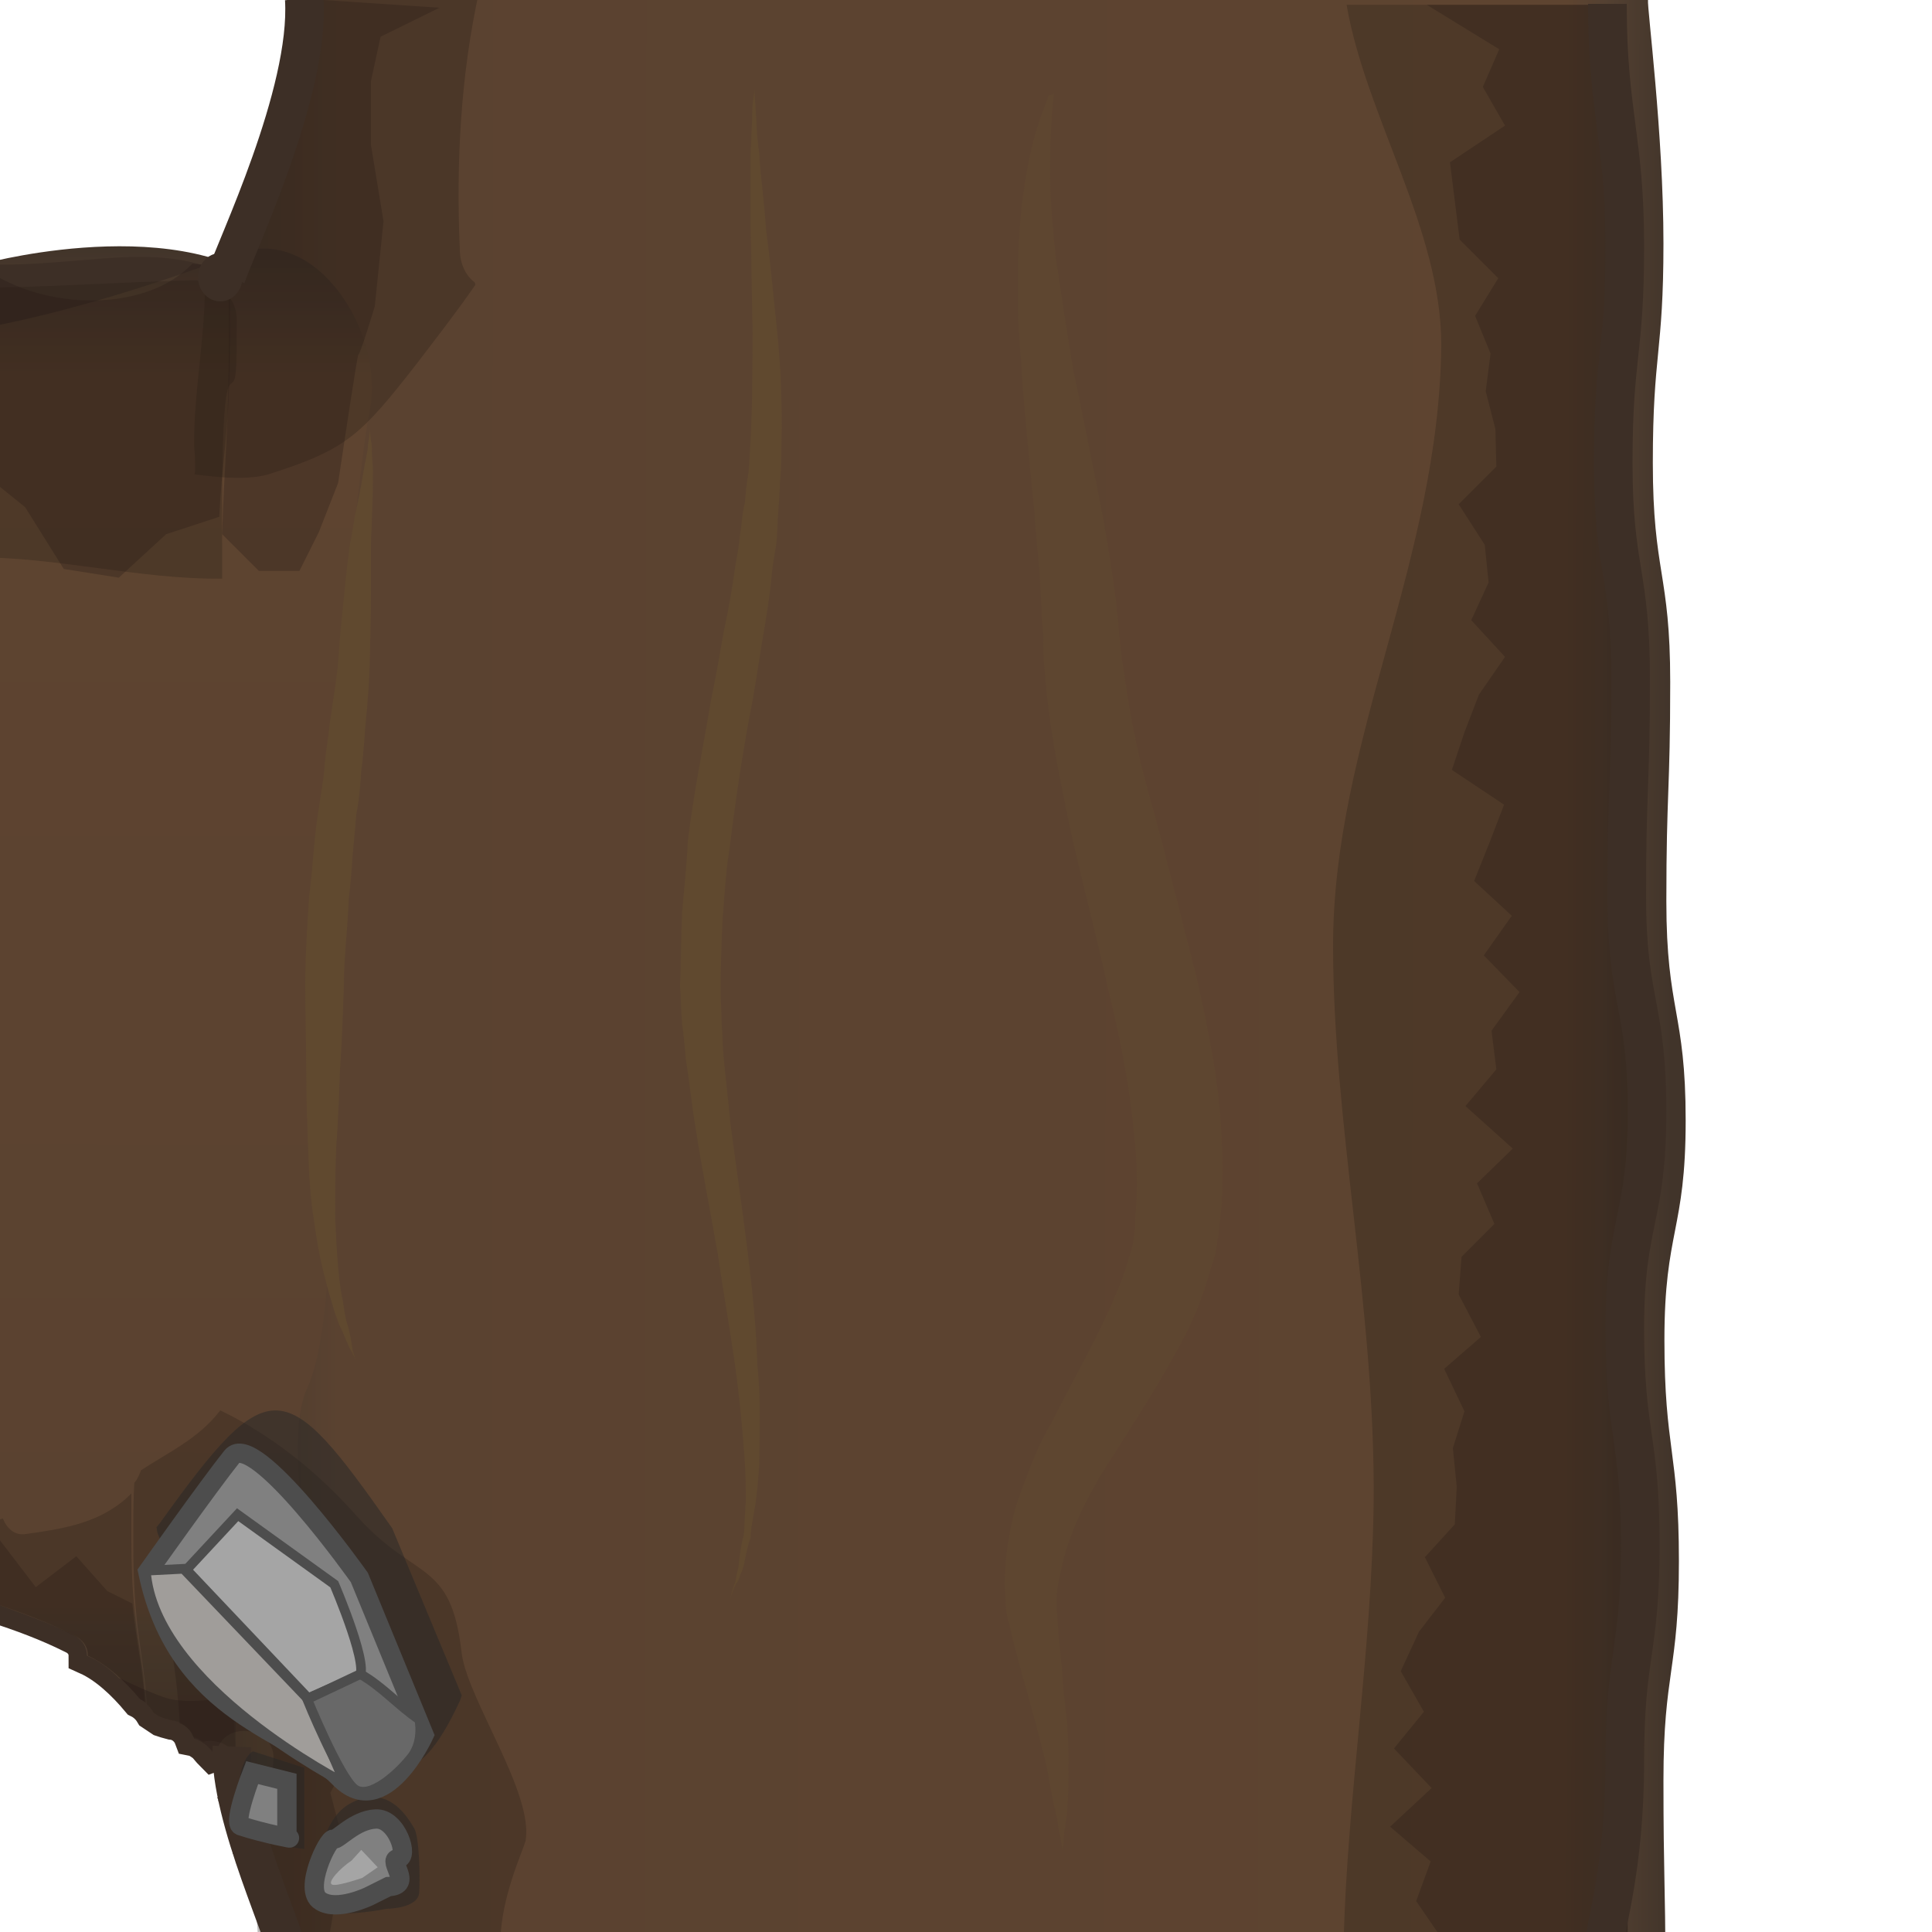
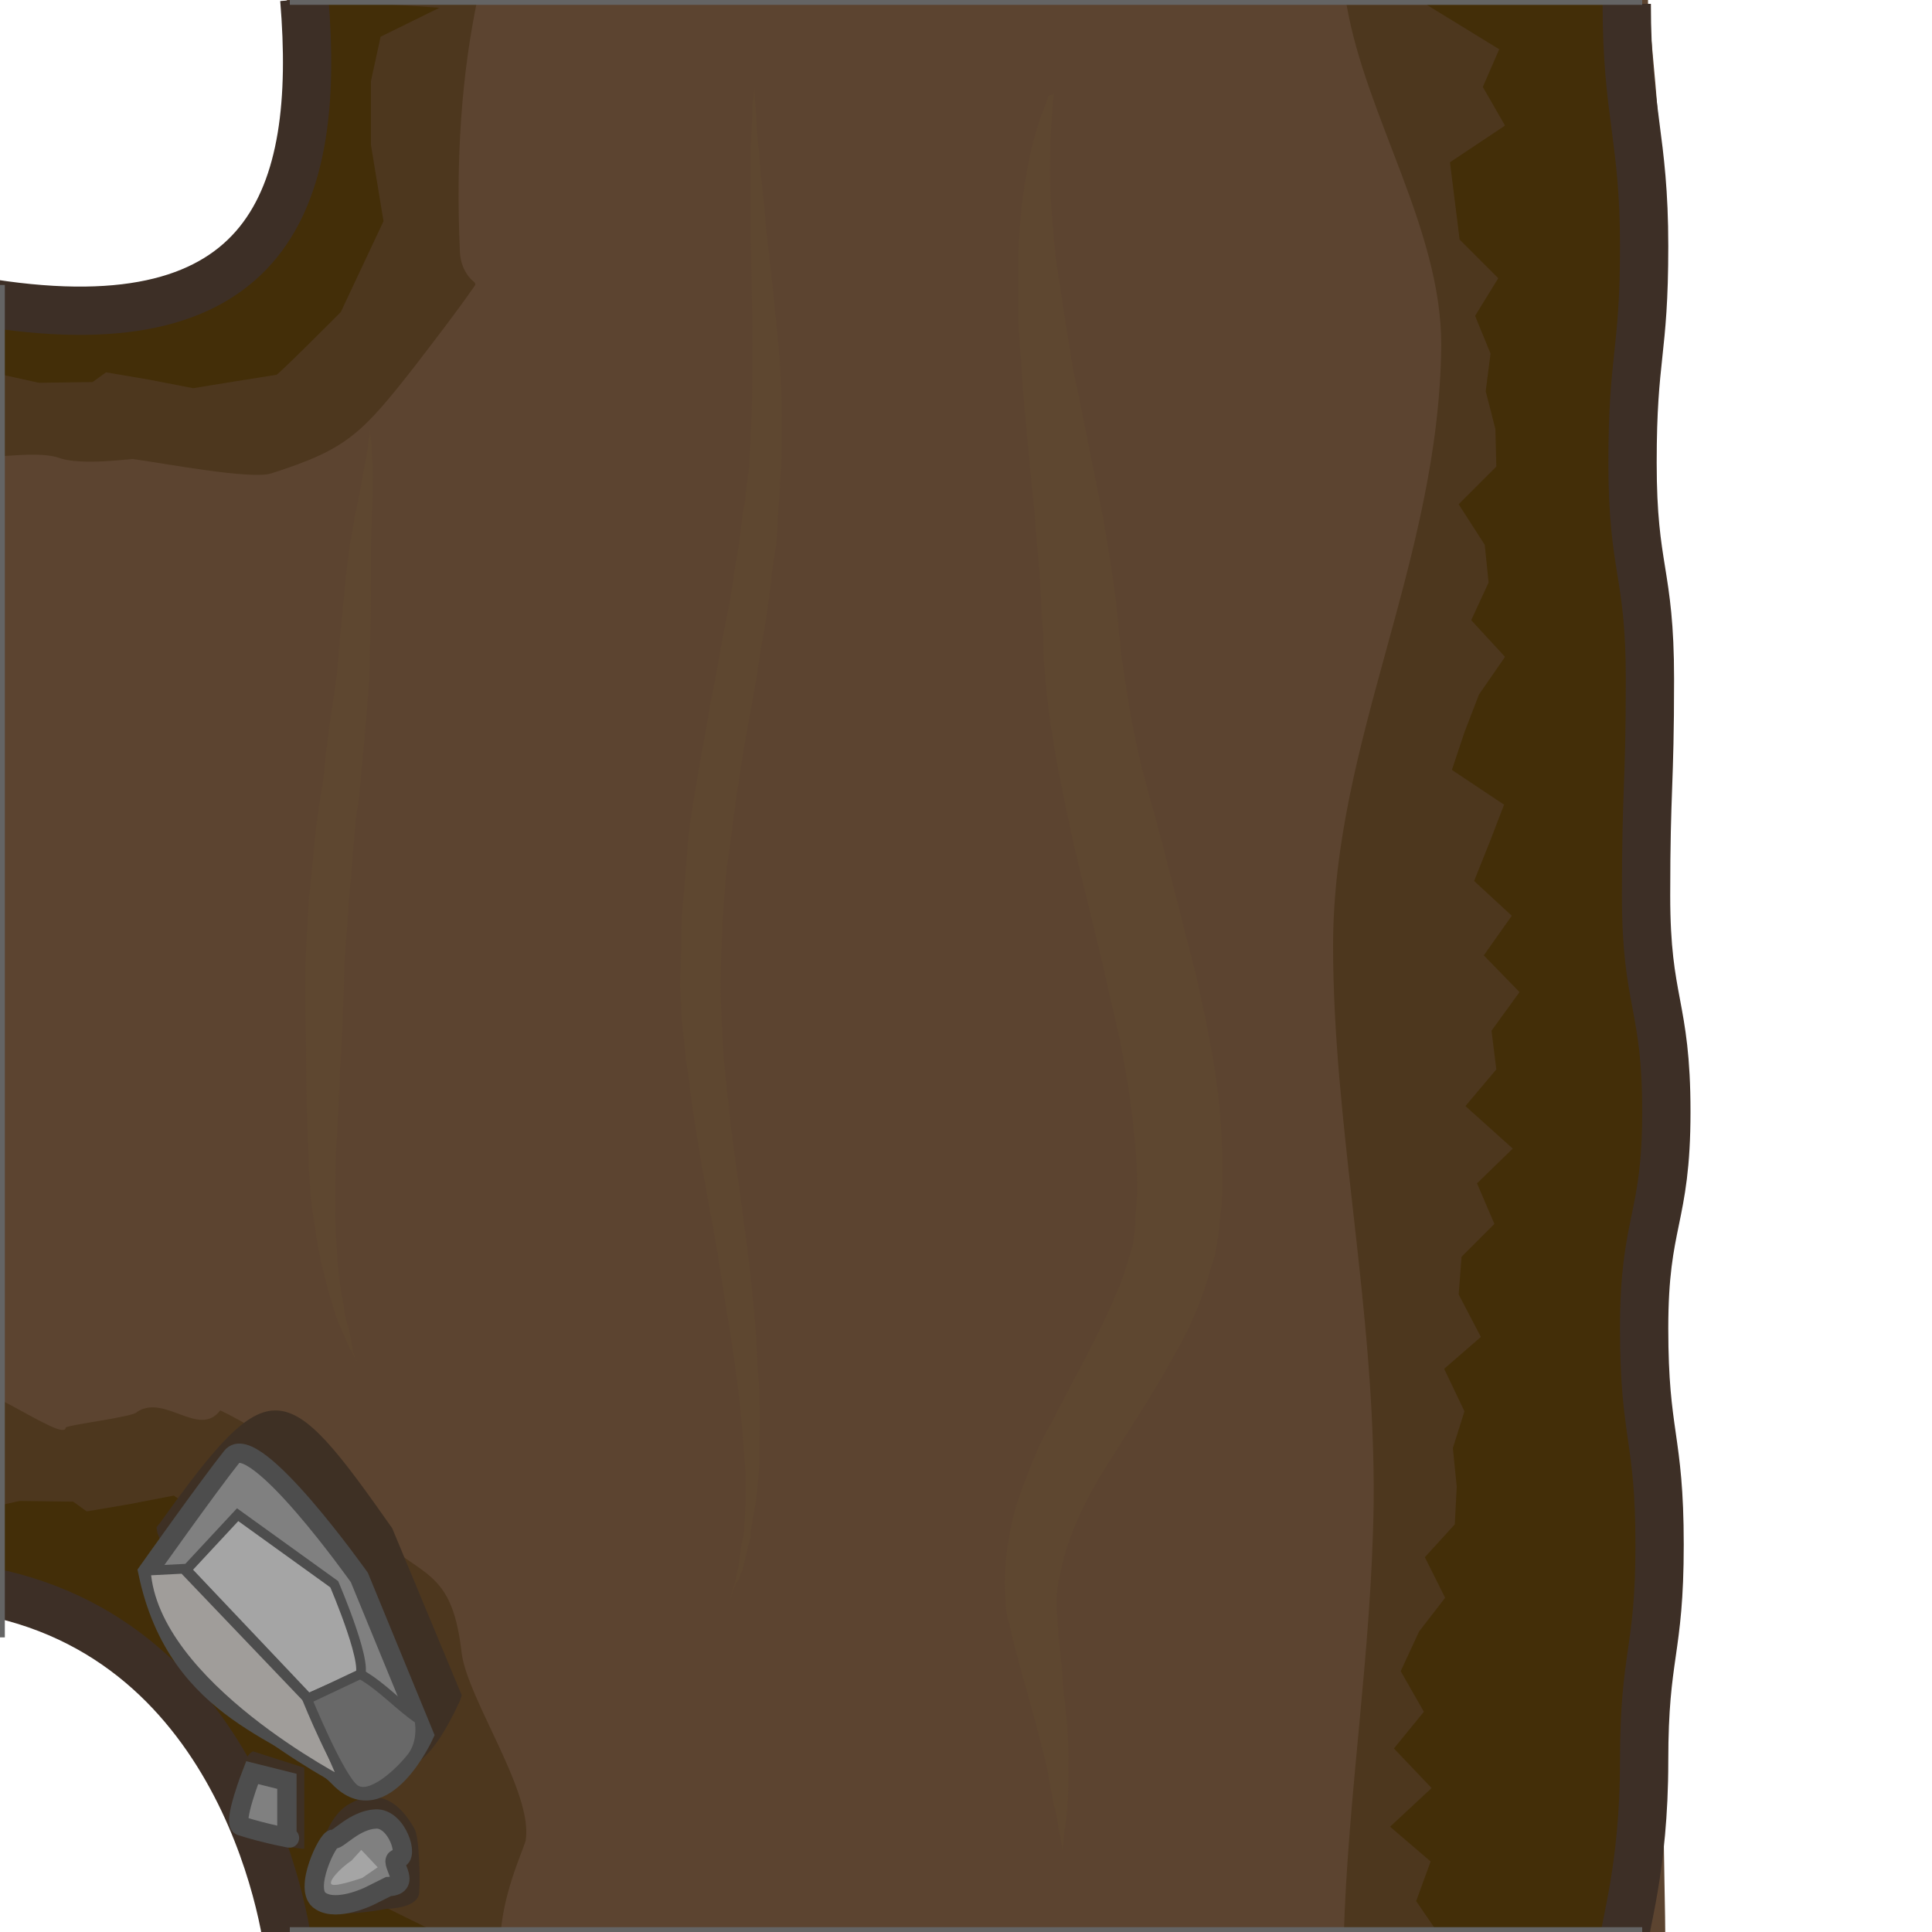
- <svg xmlns="http://www.w3.org/2000/svg" id="Layer_1" xml:space="preserve" version="1.1" x="0px" y="0px" width="200px" height="200px" viewBox="0 0 200 200" enable-background="new 0 0 200 200">
-   <linearGradient id="SVGID_1_" y2="9.518" gradientUnits="userSpaceOnUse" x2="148.42" gradientTransform="matrix(-.0014249 1.2012 1.2012 .0014249 4.8801 7.0763)" y1="9.518" x1="15.425">
-     <stop stop-color="#41342A" offset="0" />
-     <stop stop-color="#5A4230" offset=".057" />
-     <stop stop-color="#5E4430" offset=".942" />
-     <stop stop-color="#5B4230" offset=".943" />
-     <stop stop-color="#544132" offset=".953" />
-     <stop stop-color="#4B3B2E" offset=".958" />
-     <stop stop-color="#41342A" offset="1" />
-   </linearGradient>
-   <path d="m20.8 121.4c0-15.5 6-15.6 6-31.1s0.9-15.6 0.9-31.1 12-16 2.4-27.5c-8.9-10.5-31.4-4.5-31.4-4.5l-0.1 138.4c3 1 6.1 2.1 9 3.5 1.1 0.5 1.5 1.4 1.5 2.2 2 0.9 3.9 2.7 5.4 4.5 0.6 0.3 1.1 0.8 1.4 1.3l0.9 0.6c0.3 0.1 0.6 0.2 1 0.3 1.1 0.1 1.9 0.9 2.2 1.7 0.5 0.1 0.9 0.4 1.3 0.7 0.7 0.6 1.2 1.4 1.4 2.2 0.3-0.2 0.7-0.3 1-0.5 12.5-7.4 0.4-14.4 0.4-29.9s-3.3-15.3-3.3-30.8z" fill="url(#SVGID_1_)" />
-   <path stroke="#3D2F26" stroke-width="4" stroke-miterlimit="10" d="m21.6 124.1c0-14.3 6-14.4 6-28.8 0-14.3 0.9-14.4 0.9-28.8s10-20.7 0.4-31.3c-8.8-9.8-16.1-5.8-29.1-5.8l-0.3 136.6c2.8 0.9 5.5 1.9 8.1 3.2 1.1 0.5 1.5 1.4 1.5 2.2 2 0.9 3.9 2.7 5.4 4.5 0.6 0.3 1.1 0.8 1.4 1.3l0.9 0.6c0.3 0.1 0.6 0.2 1 0.3 1.1 0.1 1.9 0.9 2.2 1.7 0.5 0.1 0.9 0.4 1.3 0.7 0.3 0.3 0.5 0.6 0.8 0.9 0.8-0.3 1.5-0.6 2.4-1 13-5.8 0.4-13.3 0.4-27.7s-3.3-14.3-3.3-28.6z" fill="#3D2F26" />
-   <linearGradient id="SVGID_2_" y2="16.417" gradientUnits="userSpaceOnUse" x2="78.594" gradientTransform="matrix(-.0014249 1.2012 1.2012 .0014249 4.8801 7.0763)" y1="140.14" x1="78.594">
-     <stop stop-color="#41342A" offset="0" />
-     <stop stop-color="#544132" offset=".047" />
-     <stop stop-color="#5E4430" offset=".074" />
-     <stop stop-color="#5A4230" offset=".929" />
-     <stop stop-color="#4B3B2E" offset="1" />
-     <stop stop-color="#41342A" offset="1" />
-   </linearGradient>
-   <path d="m172.3 138.7c0-11.3 2.2-11.3 2.2-22.7 0-11.3-2-11.3-2-22.7s0.4-11.3 0.4-22.7c0-11.3-1.8-11.3-1.8-22.7s1.1-11.3 1.1-22.7-1.7-24.4-1.6-25.2h-140.9c-0.1 4.2 0.1 8.4-0.5 12.6-0.7 4.2-1.9 8.1-3.7 12 0 0.2-0.1 0.4-0.1 0.7-1.7 11.2-0.9 11.3-0.9 22.7s1.5 11.2 1.5 22.6-1.8 11.3-1.8 22.7c0 11.3 1.8 11.3 1.8 22.7 0 11.3-2.6 11.3-2.6 22.7s-0.6 11.3-0.6 22.7 1.6 11.3 1.6 22.7c0 3.5-0.1 5.9-0.3 7.8 0.3 0.1 0.5 0.3 0.7 0.6 0.8 0.1 1.7 0.4 2.3 1.3 2.1 3 3.6 6.4 5.6 9.5l139.7 0.1c0-8-0.2-9.2-0.2-19.1 0-11.3 1.6-11.3 1.6-22.7s-1.5-11.5-1.5-22.9z" fill="url(#SVGID_2_)" />
-   <linearGradient id="SVGID_3_" y2="10.394" gradientUnits="userSpaceOnUse" x2="140.69" gradientTransform="matrix(-.0014249 1.2012 1.2012 .0014249 4.8801 7.0763)" y1="10.394" x1="15.527">
-     <stop stop-color="#41342A" offset="0" />
-     <stop stop-color="#5E4430" offset=".086" />
-     <stop stop-color="#5A4230" offset=".935" />
-     <stop stop-color="#544132" offset=".948" />
-     <stop stop-color="#4B3B2E" offset="1" />
-     <stop stop-color="#41342A" offset="1" />
-   </linearGradient>
-   <path d="m24.8 26.2c-7.2 2.7-17.9 6.3-27.9 8 0.1 8.6 0.6 17.2 0.5 25.8-0.1 7.9 0.5 15.7-1.1 23.4 0.5 3.5 0.9 6.6 1 8.4 0.4 3.9-0.3 13.7-1.4 22.5 0.2 4.2 0.4 8.3 0.7 12.4 0.9 10.8 0.9 21.6 0.7 32.5 0.7 2.7 1.3 5 1.9 6.7 2.8 1 5.6 2 8.3 3.3 1.1 0.5 1.5 1.4 1.5 2.2 1.2 0.5 2.3 1.3 3.3 2.3 1.9 0.9 3.7 1.7 5 2.1 4.5 1.3 15.8-2.1 15.8-5.7s-4.1-20.3-1.3-26.4c2.8-6.1 2.8-23.6 1-28.7s3.8-63.9 5.4-72.1c1.9-8.2-5.4-19.6-13.4-16.7z" fill="url(#SVGID_3_)" />
-   <path opacity=".3" enable-background="new " d="m-2.8 29.8c-0.2 0 0.2 7.4 0 7.4v20.5c8.5-0.1 17.2 2.3 25.8 2.2v-1.8c-0.2-28 1.5-12.7 1.5-22.4v-2.9c-0.2-2.3-1.8-3.3-4.2-3.8-7.7 0.2-16.7 0.8-23.1 0.8z" fill="#281D14" />
-   <path opacity=".3" enable-background="new " d="m9.1 171.4c2 0.9 3.9 2.7 5.4 4.5 0.2 0.1 0.5 0.3 0.6 0.4-0.4-6-1.5-7.9-1.5-16.8v-4.9c-0.3 0.3-0.6 0.6-1 0.9-2.9 2.3-6.4 2.8-9.9 3.3-1.2 0.2-2-0.6-2.4-1.6-0.1 0-0.3 0.1-0.4 0.1-0.2 0.1-0.3 0.1-0.5 0.1v8.6c2.7 0.9 5.4 1.9 8 3.2 1.3 0.5 1.7 1.4 1.7 2.2z" fill="#281D14" />
-   <path opacity=".3" enable-background="new " d="m-1 28.2c-0.1-0.1 0.1 8.5 0 8.5v12.9l3.6 2.9 4 6.4 5.7 0.9 4.9-4.5 5.2-1.7 0.3-0.1c0.3-6.4 1.1-8.6 1.1-18.6v-3.3c0.1-3.8-1.1-4.1-3.9-4.3-4.5 4.8-14.4 5-20.9 0.9z" fill="#261915" />
-   <g opacity=".3">
-     <path d="m9.1 171.4c2 0.9 3.9 2.7 5.4 4.5 0.2 0.1 0.4 0.2 0.5 0.3-0.3-4.1-0.9-6.3-1.3-10.2l-2.6-1.3-3.2-3.6-4.2 3.2-4.2-5.5v7.2c2.7 0.9 5.4 1.9 8 3.2 1.2 0.5 1.6 1.4 1.6 2.2z" fill="#261915" />
-   </g>
-   <path opacity=".3" enable-background="new " d="m47.8 171.2c-1.1-9.9-4.8-7.4-11-14.4-4-4.5-8.8-8.3-14-10.8-2.2 2.9-5.3 4.3-8.2 6.2-0.2 0.5-0.4 1-0.7 1.3-0.1 1.7-0.1 3.7-0.1 6.3 0 8.8 1 10.8 1.4 16.6 0.3 0.3 0.5 0.5 0.7 0.9 0.3 0.2 0.6 0.4 0.9 0.5s0.7 0.2 1 0.3c1.1 0.1 1.9 0.9 2.2 1.7 0.4 0.1 0.7 0.3 1 0.5 1.4-0.3 3 0.2 3.7 2 1.1 3.2 1.4 6.9 1.1 10.7 0 0.2 0.1 0.3 0.1 0.5 0.4 2.6 1.6 5 2.7 7.5l23.2-0.1c0.1-4.5 2.2-9 2.6-10.3 0.9-4.9-5.9-14.5-6.6-19.4z" fill="#281D14" />
-   <path opacity=".3" enable-background="new " d="m35.2 189.4l-1-3.8 1-1.9s-0.6-7.8-0.7-8.2c-0.1-0.5-1.5-3.9-1.7-4s-3.8-4.2-3.8-4.7-2.6-2.2-2.6-2.2h-3.4l-1.7-2.2-2.9 4.4-1.2-0.6c0.4 4.4 1.1 6.6 1.4 12.2 0.8 0.3 1.3 0.9 1.5 1.6 0.5 0.1 0.9 0.4 1.3 0.7 0.3 0.3 0.6 0.6 0.8 0.9 0.2-0.3 0.3-0.7 0.5-1 1.4-2.5 5.8-1.5 5.6 1.5-0.3 5-0.6 10.2-1.9 15.1 0.1 0.2 0.1 0.4 0.1 0.6 0.1 1.1 0.2 2.2 0.2 3.2h7.3v-0.1c0.4-2.1 0.9-5.6 1-5.7 0.1-0.2 2.6-3.3 2.6-3.3l-2.4-2.5z" fill="#261915" />
-   <path opacity=".3" enable-background="new " d="m168.5 201.1c0-7.9-0.2-9.1-0.2-18.9 0-11.2 1.6-11.2 1.6-22.4s-1.6-11.2-1.6-22.4 2.3-11.2 2.3-22.4-2.1-11.2-2.1-22.4 0.4-11.2 0.4-22.4-1.8-11.2-1.8-22.4 1.2-11.2 1.2-22.4-1.7-24.1-1.6-24.9h-27.3c2 11.6 9.8 23.2 9.8 35.2-0.2 22.3-11.2 41-11.2 62.2 0 18.7 4.4 37.7 4.2 57.7-0.2 15.4-2.7 30.3-3.1 45.1l29.4 0.4z" fill="#281D14" />
-   <path opacity=".3" enable-background="new " d="m168.5 201.1c0-7.9-0.2-9.1-0.2-18.9 0-11.2 1.6-11.2 1.6-22.4s-1.6-11.2-1.6-22.4 2.3-11.2 2.3-22.4-2.1-11.2-2.1-22.4 0.4-11.2 0.4-22.4-1.8-11.2-1.8-22.4 1.2-11.2 1.2-22.4-1.6-24.1-1.6-24.9h-19l7.5 4.6-1.7 3.9 2.3 4-5.7 3.8 0.5 4 0.5 4 4 4-2.4 3.9 1.6 3.9-0.5 3.9 1 3.9 0.1 3.9-3.9 3.9 2.7 4.2 0.4 3.9-1.8 3.9 3.5 3.8-2.7 3.9-1.5 3.9-1.3 3.9 5.4 3.6-1.5 3.9-1.6 4 3.9 3.6-2.9 4.1 3.7 3.8-2.9 4 0.5 4-3.2 3.8 4.9 4.4-3.7 3.6 1.8 4.2-3.4 3.4-0.3 3.9 2.3 4.4-3.8 3.3 2.1 4.4-1.2 3.8 0.4 4-0.2 3.9-3.1 3.4 2.1 4.2-2.7 3.5-1.9 4.1 2.4 4.2-3.1 3.8 3.9 4.1-4.3 4 4.2 3.6-1.5 4.1 2.4 3.5-1 1.3 20.5-0.5z" fill="#261915" />
-   <path opacity=".3" enable-background="new " d="m47.6 25.8c-0.4-9 0.1-18.1 2-26.7-0.1-0.2-0.1-0.5-0.1-0.7-4.2 0-8.5 0-12.7 0.3-0.8 0.1-1.4-0.1-1.8-0.4-0.7 0.2-1.4 0.4-2.2 0.6-0.6 5.2-2 10.1-4.8 14.3-0.1 0.2-0.2 0.5-0.4 0.7-1.4 2-1.9 4.6-2.8 6.8-0.5 1.2-1.1 2.4-1.6 3.6-0.2 0.7-0.4 1.3-0.7 2-0.2 0.6-0.5 1-0.9 1.3 0 0.1-0.1 0.1-0.1 0.2l-0.3 0.6c0.2 5.8-1.2 12.2-1.1 17.9 0.1 0.7 0.1 1.5 0.1 2.3 0 0.2 0 0.4-0.1 0.5 3 0.4 6 0.6 8-0.1 7.8-2.5 9.3-4 15-11.3 1.9-2.5 4.1-5.3 6.1-8.2 0-0.1 0-0.2-0.1-0.3-0.8-0.6-1.5-1.8-1.5-3.4z" fill="#281D14" />
-   <path opacity=".3" enable-background="new " d="m38.4 8.4l1-4.6 6.1-3-15-1c0.1 3.1 0.2 6.1-0.6 9.2-1.3 5.3-3.5 10.1-5.7 15.1-0.2 0.4-0.4 0.7-0.7 1 0.1 2.3 0.2 5 0.2 8.7 0 11.3-0.5 14.1-0.7 21.5l3.8 3.8h4.2l2-4 2-5.1 0.5-3.3s1.5-10 1.6-10c0.2 0 1.7-5 1.7-5l0.9-8.8-1.3-7.9v-6.6z" fill="#261915" />
-   <path stroke="#3D2F26" stroke-width="4" stroke-miterlimit="10" d="m30 203.2c0-2.3-6.3-15-6-22.4" fill="none" />
-   <path d="m23.3 181.3c-0.4 0-0.7 0.1-1 0.3 0.3 0.4 0.5 0.9 0.6 1.3 0.6 1.1 0.3 2.3-0.4 3.2 0 0.1 0.1 0.1 0.1 0.2s0 0.2 0.1 0.3c0.2 0.1 0.5 0.1 0.7 0.1 1.3 0 2.4-1.2 2.4-2.7s-1.2-2.7-2.5-2.7z" fill="#3D2F26" />
-   <path stroke="#3D2F26" stroke-width="4" stroke-miterlimit="10" d="m166.4 0.4c0 11.4 1.8 13.8 1.8 25.1 0 11.2-1.2 11.2-1.2 22.4s1.8 11.2 1.8 22.4-0.4 11.2-0.4 22.4 2.1 11.2 2.1 22.4-2.3 11.2-2.3 22.4 1.6 11.2 1.6 22.4-1.6 11.2-1.6 22.4-2.1 17.2-2.1 19" fill="none" />
-   <path stroke="#3D2F26" stroke-width="4" stroke-miterlimit="10" d="m23.4 28.7c0.9-2.9 8.7-19 8.1-28.8" fill="none" />
-   <ellipse cy="28.7" cx="22.8" rx="2.3" ry="2.5" fill="#3D2F26" />
-   <path opacity=".5" enable-background="new " d="m33.9 197.8c1.8 0.7 6.1-0.2 6.1-0.2s3.3 0 3.4-1.7 0-5.7-0.5-6.6c-0.5-0.8-2.7-5.1-7-2.4-1.6 1.1-2.2 3-2.7 4.2-0.6 1.2-1.7 5.8 0.7 6.7z" fill="#262626" />
+ <svg xmlns="http://www.w3.org/2000/svg" xml:space="preserve" version="1.1" enable-background="new 0 0 200 200" x="0px" y="0px" width="200px" height="200px" viewBox="0 0 200 200">
+   <path d="m172.3 138.7c0-11.3 2.2-11.3 2.2-22.7 0-11.3-2-11.3-2-22.7s0.4-11.3 0.4-22.7c0-11.3-1.8-11.3-1.8-22.7s1.1-11.3 1.1-22.7-1.7-24.4-1.6-25.2h-140.9c-0.1 4.2 0.1 8.4-0.5 12.6-0.7 4.2-1.9 8.1-3.7 12 0 0.2-0.1 0.4-0.1 0.7-1.7 11.2-27.171 5.327-27.171 5.327l-1.488 134.37s27.659 7.698 27.659 19.098l2.7 9.7c2.1 3 3.6 6.4 5.6 9.5l139.7 0.1c0-8-0.2-9.2-0.2-19.1 0-11.3 1.6-11.3 1.6-22.7s-1.5-11.5-1.5-22.9z" fill="#5c4430" />
+   <path d="m47.6 25.8c-0.4-9 0.1-18.1 2-26.7-0.1-0.2-0.1-0.5-0.1-0.7-4.2 0-8.5 0-12.7 0.3-0.8 0.1-1.4-0.1-1.8-0.4-0.7 0.2-1.4 0.4-2.2 0.6-6.576 29.932-1.487 33.233-34.469 32.741-3.421 6.344-1.132 8.794-1.078 15.483 0.1 0.7 6.34-0.64 8.864 0.278 2.342 0.851 7.79 0.025 7.69 0.125 3.001 0.4 12.293 2.173 14.293 1.473 7.8-2.5 9.3-4 15-11.3 1.9-2.5 4.1-5.3 6.1-8.2 0-0.1 0-0.2-0.1-0.3-0.8-0.6-1.5-1.8-1.5-3.4zm120.9 175.3c0-7.9-0.2-9.1-0.2-18.9 0-11.2 1.6-11.2 1.6-22.4s-1.6-11.2-1.6-22.4 2.3-11.2 2.3-22.4-2.1-11.2-2.1-22.4 0.4-11.2 0.4-22.4-1.8-11.2-1.8-22.4 1.2-11.2 1.2-22.4-1.7-24.1-1.6-24.9h-27.3c2 11.6 9.8 23.2 9.8 35.2-0.2 22.3-11.2 41-11.2 62.2 0 18.7 4.4 37.7 4.2 57.7-0.2 15.4-2.7 30.3-3.1 45.1l29.4 0.4zm-120.7-29.9c-1.1-9.9-4.8-7.4-11-14.4-4-4.5-8.8-8.3-14-10.8-2.2 2.9-5.724-1.738-8.624 0.162-0.2 0.5-7.074 1.318-7.374 1.618-0.1 1.7-10.164-5.94-10.164-3.34 0 8.8-0.377 14.296 0.023 20.096 9.855 1 26.712 12.55 28.039 17.76 1.1 3.2 1.4 6.9 1.1 10.7 0 0.2 0.1 0.3 0.1 0.5 0.4 2.6 1.6 5 2.7 7.5l23.2-0.1c0.1-4.5 2.2-9 2.6-10.3 0.9-4.9-5.9-14.5-6.6-19.4z" fill="#4d371e" />
+   <path d="m38.4 192.6 1 4.6 6.1 3-15 1c-3.835-21.69-19.477-32.78-33.594-37.3l-2.273-6.893 7.396-1.628 5.548 0.075 1.401 1.004 4.397-0.743 4.62-0.895s10.519 7.386 10.619 7.386c0.2 0 6.666 6.498 6.666 6.498l4.421 9.399-1.3 7.9zm0-184.2l1-4.6 6.1-3-15-1c2.521 27.723-11.015 32.605-31.594 31.303l-2.273 6.894 7.396 1.628 5.548-0.075 1.401-1.004 4.397 0.743 4.62 0.895s8.519-1.386 8.619-1.386c0.2 0 6.666-6.498 6.666-6.498l4.42-9.399-1.3-7.9zm130.1 192.7c0-7.9-0.2-9.1-0.2-18.9 0-11.2 1.6-11.2 1.6-22.4s-1.6-11.2-1.6-22.4 2.3-11.2 2.3-22.4-2.1-11.2-2.1-22.4 0.4-11.2 0.4-22.4-1.8-11.2-1.8-22.4 1.2-11.2 1.2-22.4-1.6-24.1-1.6-24.9h-19l7.5 4.6-1.7 3.9 2.3 4-5.7 3.8 0.5 4 0.5 4 4 4-2.4 3.9 1.6 3.9-0.5 3.9 1 3.9 0.1 3.9-3.9 3.9 2.7 4.2 0.4 3.9-1.8 3.9 3.5 3.8-2.7 3.9-1.5 3.9-1.3 3.9 5.4 3.6-1.5 3.9-1.6 4 3.9 3.6-2.9 4.1 3.7 3.8-2.9 4 0.5 4-3.2 3.8 4.9 4.4-3.7 3.6 1.8 4.2-3.4 3.4-0.3 3.9 2.3 4.4-3.8 3.3 2.1 4.4-1.2 3.8 0.4 4-0.2 3.9-3.1 3.4 2.1 4.2-2.7 3.5-1.9 4.1 2.4 4.2-3.1 3.8 3.9 4.1-4.3 4 4.2 3.6-1.5 4.1 2.4 3.5-1 1.3 20.5-0.5z" fill="#432e08" />
+   <path stroke="#3d2f26" stroke-width="5" stroke-miterlimit="10" d="m-0.944 31.397c28.839 4.44 34.168-10.836 32.444-31.497m136.9 0.5c0 11.4 1.8 13.8 1.8 25.1 0 11.2-1.2 11.2-1.2 22.4s1.8 11.2 1.8 22.4-0.4 11.2-0.4 22.4 2.1 11.2 2.1 22.4-2.3 11.2-2.3 22.4 1.6 11.2 1.6 22.4-1.6 11.2-1.6 22.4-2.1 17.2-2.1 19m-138.1 1.9c0-2.3-4.203-33.951-32.367-38.654" fill="none" />
+   <path enable-background="new " d="m33.9 197.8c1.8 0.7 6.1-0.2 6.1-0.2s3.3 0 3.4-1.7 0-5.7-0.5-6.6c-0.5-0.8-2.7-5.1-7-2.4-1.6 1.1-2.2 3-2.7 4.2-0.6 1.2-1.7 5.8 0.7 6.7z" fill="#3e3024" />
  <path stroke="#4D4D4D" stroke-width="2" stroke-miterlimit="10" d="m40.2 195.3c2.7-0.1-0.2-2.8 1-2.9s-0.1-4.2-2.3-4.1-3.9 2.2-4.4 2.1c-0.5-0.2-3.2 5.3-1.3 6.4 1.7 1.1 5-0.5 5-0.5l2-1z" fill="#808080" />
  <path d="m36.4 192.6c-1.2 0.8-2.6 2.3-2 2.5 0.5 0.2 3.1-0.7 3.1-0.7l1.6-1.1-1.7-1.8-1 1.1z" fill="#A5A5A5" />
-   <path opacity=".5" enable-background="new " d="m47.6 176.1c-4.8 10.3-7.6 7-12 3.8-1-0.6-2.3-1.3-3.8-2.3-7-3.9-12.1-10.2-15.5-18.9l-0.1-0.6 0.4-0.5c11.4-15.9 12.9-15.2 24 0.6l7.2 17.3-0.2 0.6z" fill="#262626" />
+   <path enable-background="new " d="m47.6 176.1c-4.8 10.3-7.6 7-12 3.8-1-0.6-2.3-1.3-3.8-2.3-7-3.9-12.1-10.2-15.5-18.9l-0.1-0.6 0.4-0.5c11.4-15.9 12.9-15.2 24 0.6l7.2 17.3-0.2 0.6z" fill="#3e3024" />
  <g stroke="#4D4D4D" stroke-miterlimit="10">
    <path stroke-width="2" d="m15.3 162.7c3.1 15 15.2 16.5 19.8 21.3s8.8-4.4 8.8-4.4l-6.7-16.3s-10.9-15.4-13.2-12.5c-2.4 3-8.7 11.9-8.7 11.9z" fill="#808080" />
    <path d="m19.3 162.5l12.6 13.3s3.5-1.6 5.1-2.1c1.6-0.4-2.4-9.7-2.4-9.7l-10-7.2-5.3 5.7z" fill="#A5A5A5" />
    <path d="m31.9 175.9l3.8 8.7s-19.8-10.1-20.6-22l3.9-0.2 12.9 13.5z" fill="#A09D9A" />
    <path d="m37.3 173.3c2.3 1.3 4 3.3 6.1 4.7 0 0 0.5 2.1-0.7 3.8-1.3 1.7-4.4 4.6-6 3.4s-4.9-9.3-4.9-9.3l5.5-2.6z" fill="#686868" />
  </g>
-   <path opacity=".5" enable-background="new " d="m28.2 190.6c0.2 0.5 3.3 0.8 3.3 0.8v-8.4l-5.3-1.7s-0.7 0.2-1.2 1.9 0 5.8 0 5.8l3.2 1.6z" fill="#262626" />
+   <path enable-background="new " d="m28.2 190.6c0.2 0.5 3.3 0.8 3.3 0.8v-8.4l-5.3-1.7s-0.7 0.2-1.2 1.9 0 5.8 0 5.8l3.2 1.6z" fill="#3e3024" />
  <path stroke="#4D4D4D" stroke-width="2" stroke-miterlimit="10" d="m26.1 183.5s-2 5.1-1.2 5.5c2.4 0.8 6.1 1.5 4.8 1.2v-5.8l-3.6-0.9z" fill="#808080" />
-   <path d="m38.3 44.5s0 0.4 0.1 1.1c0.1 0.4 0.1 0.7 0.1 1.3 0 0.5 0.1 1.1 0.1 1.8 0 1.3 0 3-0.1 4.9 0 1-0.1 1.9-0.1 2.9s0 2.1 0 3.3c0 2.3 0 4.7-0.1 7.4 0 2.5-0.2 5.3-0.5 8.2-0.1 1.5-0.2 2.9-0.4 4.4-0.1 1.5-0.2 2.9-0.5 4.4-0.1 0.7-0.1 1.5-0.2 2.2l-0.2 2.2c-0.1 1.5-0.2 2.9-0.4 4.5-0.1 3-0.5 5.9-0.5 8.9-0.1 2.9-0.2 5.9-0.4 8.7-0.1 2.8-0.2 5.6-0.4 8.1-0.1 2.5-0.1 5-0.1 7.3 0.1 2.2 0.2 4.2 0.4 6.1 0.1 0.8 0.2 1.7 0.4 2.5 0.1 0.7 0.2 1.5 0.4 2.2 0.4 1.2 0.5 2.3 0.6 2.9 0.2 0.7 0.4 1.1 0.4 1.1s-0.2-0.4-0.5-1c-0.4-0.6-0.7-1.6-1.3-2.8-0.2-0.6-0.5-1.3-0.7-2.1-0.2-0.7-0.5-1.6-0.7-2.5-0.5-1.8-0.9-3.9-1.2-6.2-0.4-2.3-0.5-4.7-0.6-7.4s-0.2-5.5-0.2-8.2c0-2.8-0.1-5.7-0.1-8.7s0.2-6.1 0.4-9.2c0.4-3 0.5-6.2 1-9.1 0.2-1.5 0.5-2.9 0.6-4.4s0.4-2.8 0.5-4.2c0.4-2.8 0.9-5.5 1-8 0.2-2.5 0.5-5.1 0.7-7.3 0.1-0.6 0.1-1.1 0.2-1.7s0.1-1.1 0.2-1.6c0.2-1.1 0.4-2.1 0.5-2.9 0.4-1.8 0.7-3.4 0.9-4.6 0.2-1.3 0.5-2.3 0.5-3 0.2-1.1 0.2-1.5 0.2-1.5z" fill="#60492F" />
-   <path d="m78.1 9.1s0 0.6 0.1 1.8 0.1 2.9 0.4 5c0.1 2.2 0.5 4.7 0.7 7.8 0.4 3 0.7 6.3 1.1 10.1s0.6 7.8 0.5 12.1c0 1.1 0 2.2-0.1 3.3s-0.1 2.2-0.2 3.3-0.1 2.2-0.2 3.4c-0.1 1.1-0.4 2.3-0.5 3.5-0.2 2.3-0.6 4.7-1 7-0.4 2.4-0.7 4.7-1.2 7.2-0.9 4.7-1.6 9.6-2.2 14.4-0.4 2.4-0.5 4.9-0.7 7.2-0.1 2.4-0.2 4.7-0.2 7.2 0 1.2 0.1 2.4 0.1 3.5 0.1 1.1 0.1 2.3 0.2 3.4 0.2 2.3 0.5 4.6 0.7 6.9 1.2 9.1 2.6 17.7 2.8 25.1 0.4 3.8 0.2 7.2 0.2 10.2-0.1 1.6-0.2 2.9-0.4 4.2s-0.5 2.5-0.5 3.5c-0.4 1.1-0.5 1.9-0.7 2.8-0.1 0.4-0.2 0.7-0.4 1.1-0.1 0.4-0.2 0.6-0.4 0.8-0.5 1.1-0.6 1.6-0.6 1.6s0.1-0.6 0.5-1.7c0.1-0.2 0.1-0.6 0.2-1s0.2-0.7 0.2-1.1c0.1-0.8 0.2-1.8 0.5-2.8 0.1-1.1 0.1-2.2 0.2-3.5 0-1.3 0-2.7-0.1-4.1-0.2-2.9-0.5-6.3-1-9.9s-1.2-7.5-1.8-11.6c-0.7-4.1-1.6-8.5-2.3-13.1-0.4-2.3-0.6-4.6-1-7-0.1-1.2-0.2-2.4-0.4-3.8-0.1-1.2-0.1-2.4-0.2-3.8 0.1-2.5 0.1-5 0.2-7.5 0.2-2.5 0.5-5 0.6-7.5 0.6-5 1.6-9.8 2.4-14.6 0.5-2.4 0.9-4.7 1.3-7 0.5-2.3 0.9-4.6 1.2-6.8 0.2-1.1 0.4-2.2 0.5-3.3 0.2-1.1 0.2-2.2 0.5-3.3 0.1-1.1 0.2-2.2 0.4-3.3 0.1-1 0.1-2.1 0.2-3.2 0.2-4.1 0.2-8.1 0.2-11.8-0.1-3.6-0.1-7-0.2-10.1v-7.9s0.2-3.9 0.2-5c0.2-1.1 0.2-1.7 0.2-1.7z" fill="#60492F" />
-   <g opacity=".5">
-     <path d="m109.1 9.6s-0.1 0.7-0.2 2.1-0.2 3.4-0.2 5.9 0.2 5.6 0.6 9.1c0.5 3.5 1.1 7.4 1.8 11.6 0.9 4.2 1.8 8.9 2.8 13.8 0.5 2.5 0.9 5.1 1.3 7.8 0.2 1.3 0.4 2.8 0.5 4.1 0.1 0.7 0.1 1.3 0.2 2.1 0.1 0.6 0.1 1.5 0.2 1.9 0.4 2.4 0.7 5.1 1.3 7.8 0.5 2.7 1.2 5.3 2 8.1 1.5 5.5 2.9 11.2 4.4 17 1.3 5.8 2.6 11.9 2.7 18.2 0.1 1.6 0 3.2 0 4.7 0 0.8-0.1 1.6-0.2 2.4l-0.1 1.2-0.1 0.6-0.1 0.5v0.2c-0.1 0.4-0.1 0.6-0.2 1.1l-0.4 1.3c-0.2 0.8-0.5 1.6-0.7 2.3-0.5 1.5-1.1 2.9-1.7 4.2-2.7 5.3-5.6 9.6-8.1 13.6-2.6 4-4.4 7.9-5.1 11.5-0.2 0.8-0.4 1.8-0.4 2.7v1.3s0.1 1 0.1 1.5c0.1 1.9 0.4 3.9 0.5 5.6 0.1 1.8 0.4 3.5 0.5 5.1s0.1 3 0.1 4.4c0 2.7-0.1 4.7-0.4 6.1-0.1 1.3-0.2 2.1-0.2 2.1s-0.1-0.7-0.4-2.1c-0.1-0.7-0.2-1.6-0.5-2.5-0.2-1-0.4-2.1-0.6-3.3-0.5-2.4-1.3-5.3-2.3-8.9-0.5-1.7-1-3.6-1.5-5.6-0.1-0.5-0.2-1-0.4-1.6-0.1-0.6-0.2-1.2-0.2-1.8-0.1-1.2-0.1-2.5 0-3.8 0.2-2.5 0.7-5.1 1.6-7.5s1.8-4.9 3.1-7c2.3-4.6 4.9-9 6.8-13.6 0.5-1.1 0.9-2.3 1.2-3.4 0.2-0.6 0.4-1.1 0.5-1.7l0.1-0.7c0-0.2 0.1-0.7 0.1-1v-0.3 0.1-0.5l0.1-1c0-0.6 0.1-1.2 0.1-1.9 0-1.3 0-2.5-0.1-3.9-0.4-5.2-1.3-10.8-2.7-16.3-1.2-5.6-2.7-11.2-4-16.9-0.6-2.9-1.2-5.7-1.7-8.6s-0.9-5.8-1.1-8.9c-0.1-0.7-0.1-1.5-0.1-2.1 0-0.7 0-1.3-0.1-2.1-0.1-1.3-0.1-2.5-0.2-3.9-0.1-2.5-0.5-5.1-0.6-7.6-0.5-5-1-9.8-1.3-14.2-0.1-2.2-0.4-4.4-0.4-6.4v-5.8c0.1-3.6 0.5-6.9 1-9.5s1.1-4.5 1.6-5.8c0.2-0.6 0.5-1.1 0.5-1.5 0.6-0.1 0.6-0.3 0.6-0.3z" fill="#60492F" />
+   <g opacity=".5" fill="#60492f">
+     <path opacity="1" d="m109.1 9.6s-0.1 0.7-0.2 2.1-0.2 3.4-0.2 5.9 0.2 5.6 0.6 9.1c0.5 3.5 1.1 7.4 1.8 11.6 0.9 4.2 1.8 8.9 2.8 13.8 0.5 2.5 0.9 5.1 1.3 7.8 0.2 1.3 0.4 2.8 0.5 4.1 0.1 0.7 0.1 1.3 0.2 2.1 0.1 0.6 0.1 1.5 0.2 1.9 0.4 2.4 0.7 5.1 1.3 7.8 0.5 2.7 1.2 5.3 2 8.1 1.5 5.5 2.9 11.2 4.4 17 1.3 5.8 2.6 11.9 2.7 18.2 0.1 1.6 0 3.2 0 4.7 0 0.8-0.1 1.6-0.2 2.4l-0.1 1.2-0.1 0.6-0.1 0.5v0.2c-0.1 0.4-0.1 0.6-0.2 1.1l-0.4 1.3c-0.2 0.8-0.5 1.6-0.7 2.3-0.5 1.5-1.1 2.9-1.7 4.2-2.7 5.3-5.6 9.6-8.1 13.6-2.6 4-4.4 7.9-5.1 11.5-0.2 0.8-0.4 1.8-0.4 2.7v1.3s0.1 1 0.1 1.5c0.1 1.9 0.4 3.9 0.5 5.6 0.1 1.8 0.4 3.5 0.5 5.1s0.1 3 0.1 4.4c0 2.7-0.1 4.7-0.4 6.1-0.1 1.3-0.2 2.1-0.2 2.1s-0.1-0.7-0.4-2.1c-0.1-0.7-0.2-1.6-0.5-2.5-0.2-1-0.4-2.1-0.6-3.3-0.5-2.4-1.3-5.3-2.3-8.9-0.5-1.7-1-3.6-1.5-5.6-0.1-0.5-0.2-1-0.4-1.6-0.1-0.6-0.2-1.2-0.2-1.8-0.1-1.2-0.1-2.5 0-3.8 0.2-2.5 0.7-5.1 1.6-7.5s1.8-4.9 3.1-7c2.3-4.6 4.9-9 6.8-13.6 0.5-1.1 0.9-2.3 1.2-3.4 0.2-0.6 0.4-1.1 0.5-1.7l0.1-0.7c0-0.2 0.1-0.7 0.1-1v-0.3 0.1-0.5l0.1-1c0-0.6 0.1-1.2 0.1-1.9 0-1.3 0-2.5-0.1-3.9-0.4-5.2-1.3-10.8-2.7-16.3-1.2-5.6-2.7-11.2-4-16.9-0.6-2.9-1.2-5.7-1.7-8.6s-0.9-5.8-1.1-8.9c-0.1-0.7-0.1-1.5-0.1-2.1 0-0.7 0-1.3-0.1-2.1-0.1-1.3-0.1-2.5-0.2-3.9-0.1-2.5-0.5-5.1-0.6-7.6-0.5-5-1-9.8-1.3-14.2-0.1-2.2-0.4-4.4-0.4-6.4v-5.8c0.1-3.6 0.5-6.9 1-9.5s1.1-4.5 1.6-5.8c0.2-0.6 0.5-1.1 0.5-1.5 0.6-0.1 0.6-0.3 0.6-0.3zm-31-0.5s0 0.6 0.1 1.8 0.1 2.9 0.4 5c0.1 2.2 0.5 4.7 0.7 7.8 0.4 3 0.7 6.3 1.1 10.1s0.6 7.8 0.5 12.1c0 1.1 0 2.2-0.1 3.3s-0.1 2.2-0.2 3.3-0.1 2.2-0.2 3.4c-0.1 1.1-0.4 2.3-0.5 3.5-0.2 2.3-0.6 4.7-1 7-0.4 2.4-0.7 4.7-1.2 7.2-0.9 4.7-1.6 9.6-2.2 14.4-0.4 2.4-0.5 4.9-0.7 7.2-0.1 2.4-0.2 4.7-0.2 7.2 0 1.2 0.1 2.4 0.1 3.5 0.1 1.1 0.1 2.3 0.2 3.4 0.2 2.3 0.5 4.6 0.7 6.9 1.2 9.1 2.6 17.7 2.8 25.1 0.4 3.8 0.2 7.2 0.2 10.2-0.1 1.6-0.2 2.9-0.4 4.2s-0.5 2.5-0.5 3.5c-0.4 1.1-0.5 1.9-0.7 2.8-0.1 0.4-0.2 0.7-0.4 1.1-0.1 0.4-0.2 0.6-0.4 0.8-0.5 1.1-0.6 1.6-0.6 1.6s0.1-0.6 0.5-1.7c0.1-0.2 0.1-0.6 0.2-1s0.2-0.7 0.2-1.1c0.1-0.8 0.2-1.8 0.5-2.8 0.1-1.1 0.1-2.2 0.2-3.5 0-1.3 0-2.7-0.1-4.1-0.2-2.9-0.5-6.3-1-9.9s-1.2-7.5-1.8-11.6c-0.7-4.1-1.6-8.5-2.3-13.1-0.4-2.3-0.6-4.6-1-7-0.1-1.2-0.2-2.4-0.4-3.8-0.1-1.2-0.1-2.4-0.2-3.8 0.1-2.5 0.1-5 0.2-7.5 0.2-2.5 0.5-5 0.6-7.5 0.6-5 1.6-9.8 2.4-14.6 0.5-2.4 0.9-4.7 1.3-7 0.5-2.3 0.9-4.6 1.2-6.8 0.2-1.1 0.4-2.2 0.5-3.3 0.2-1.1 0.2-2.2 0.5-3.3 0.1-1.1 0.2-2.2 0.4-3.3 0.1-1 0.1-2.1 0.2-3.2 0.2-4.1 0.2-8.1 0.2-11.8-0.1-3.6-0.1-7-0.2-10.1v-7.9s0.2-3.9 0.2-5c0.2-1.1 0.2-1.7 0.2-1.7zm-39.8 35.4s0 0.4 0.1 1.1c0.1 0.4 0.1 0.7 0.1 1.3 0 0.5 0.1 1.1 0.1 1.8 0 1.3 0 3-0.1 4.9 0 1-0.1 1.9-0.1 2.9v3.3c0 2.3 0 4.7-0.1 7.4 0 2.5-0.2 5.3-0.5 8.2-0.1 1.5-0.2 2.9-0.4 4.4-0.1 1.5-0.2 2.9-0.5 4.4-0.1 0.7-0.1 1.5-0.2 2.2l-0.2 2.2c-0.1 1.5-0.2 2.9-0.4 4.5-0.1 3-0.5 5.9-0.5 8.9-0.1 2.9-0.2 5.9-0.4 8.7-0.1 2.8-0.2 5.6-0.4 8.1-0.1 2.5-0.1 5-0.1 7.3 0.1 2.2 0.2 4.2 0.4 6.1 0.1 0.8 0.2 1.7 0.4 2.5 0.1 0.7 0.2 1.5 0.4 2.2 0.4 1.2 0.5 2.3 0.6 2.9 0.2 0.7 0.4 1.1 0.4 1.1l-0.5-1c-0.4-0.6-0.7-1.6-1.3-2.8-0.2-0.6-0.5-1.3-0.7-2.1-0.2-0.7-0.5-1.6-0.7-2.5-0.5-1.8-0.9-3.9-1.2-6.2-0.4-2.3-0.5-4.7-0.6-7.4s-0.2-5.5-0.2-8.2c0-2.8-0.1-5.7-0.1-8.7s0.2-6.1 0.4-9.2c0.4-3 0.5-6.2 1-9.1 0.2-1.5 0.5-2.9 0.6-4.4s0.4-2.8 0.5-4.2c0.4-2.8 0.9-5.5 1-8 0.2-2.5 0.5-5.1 0.7-7.3 0.1-0.6 0.1-1.1 0.2-1.7s0.1-1.1 0.2-1.6c0.2-1.1 0.4-2.1 0.5-2.9 0.4-1.8 0.7-3.4 0.9-4.6 0.2-1.3 0.5-2.3 0.5-3 0.2-1.1 0.2-1.5 0.2-1.5z" fill="#60492f" />
+   </g>
+   <g stroke="#646464" stroke-width="1px" fill="none">
+     <path d="m30 0h140" />
+     <path d="m30 200h140" />
+     <path d="m0 29.5v140" />
  </g>
</svg>
